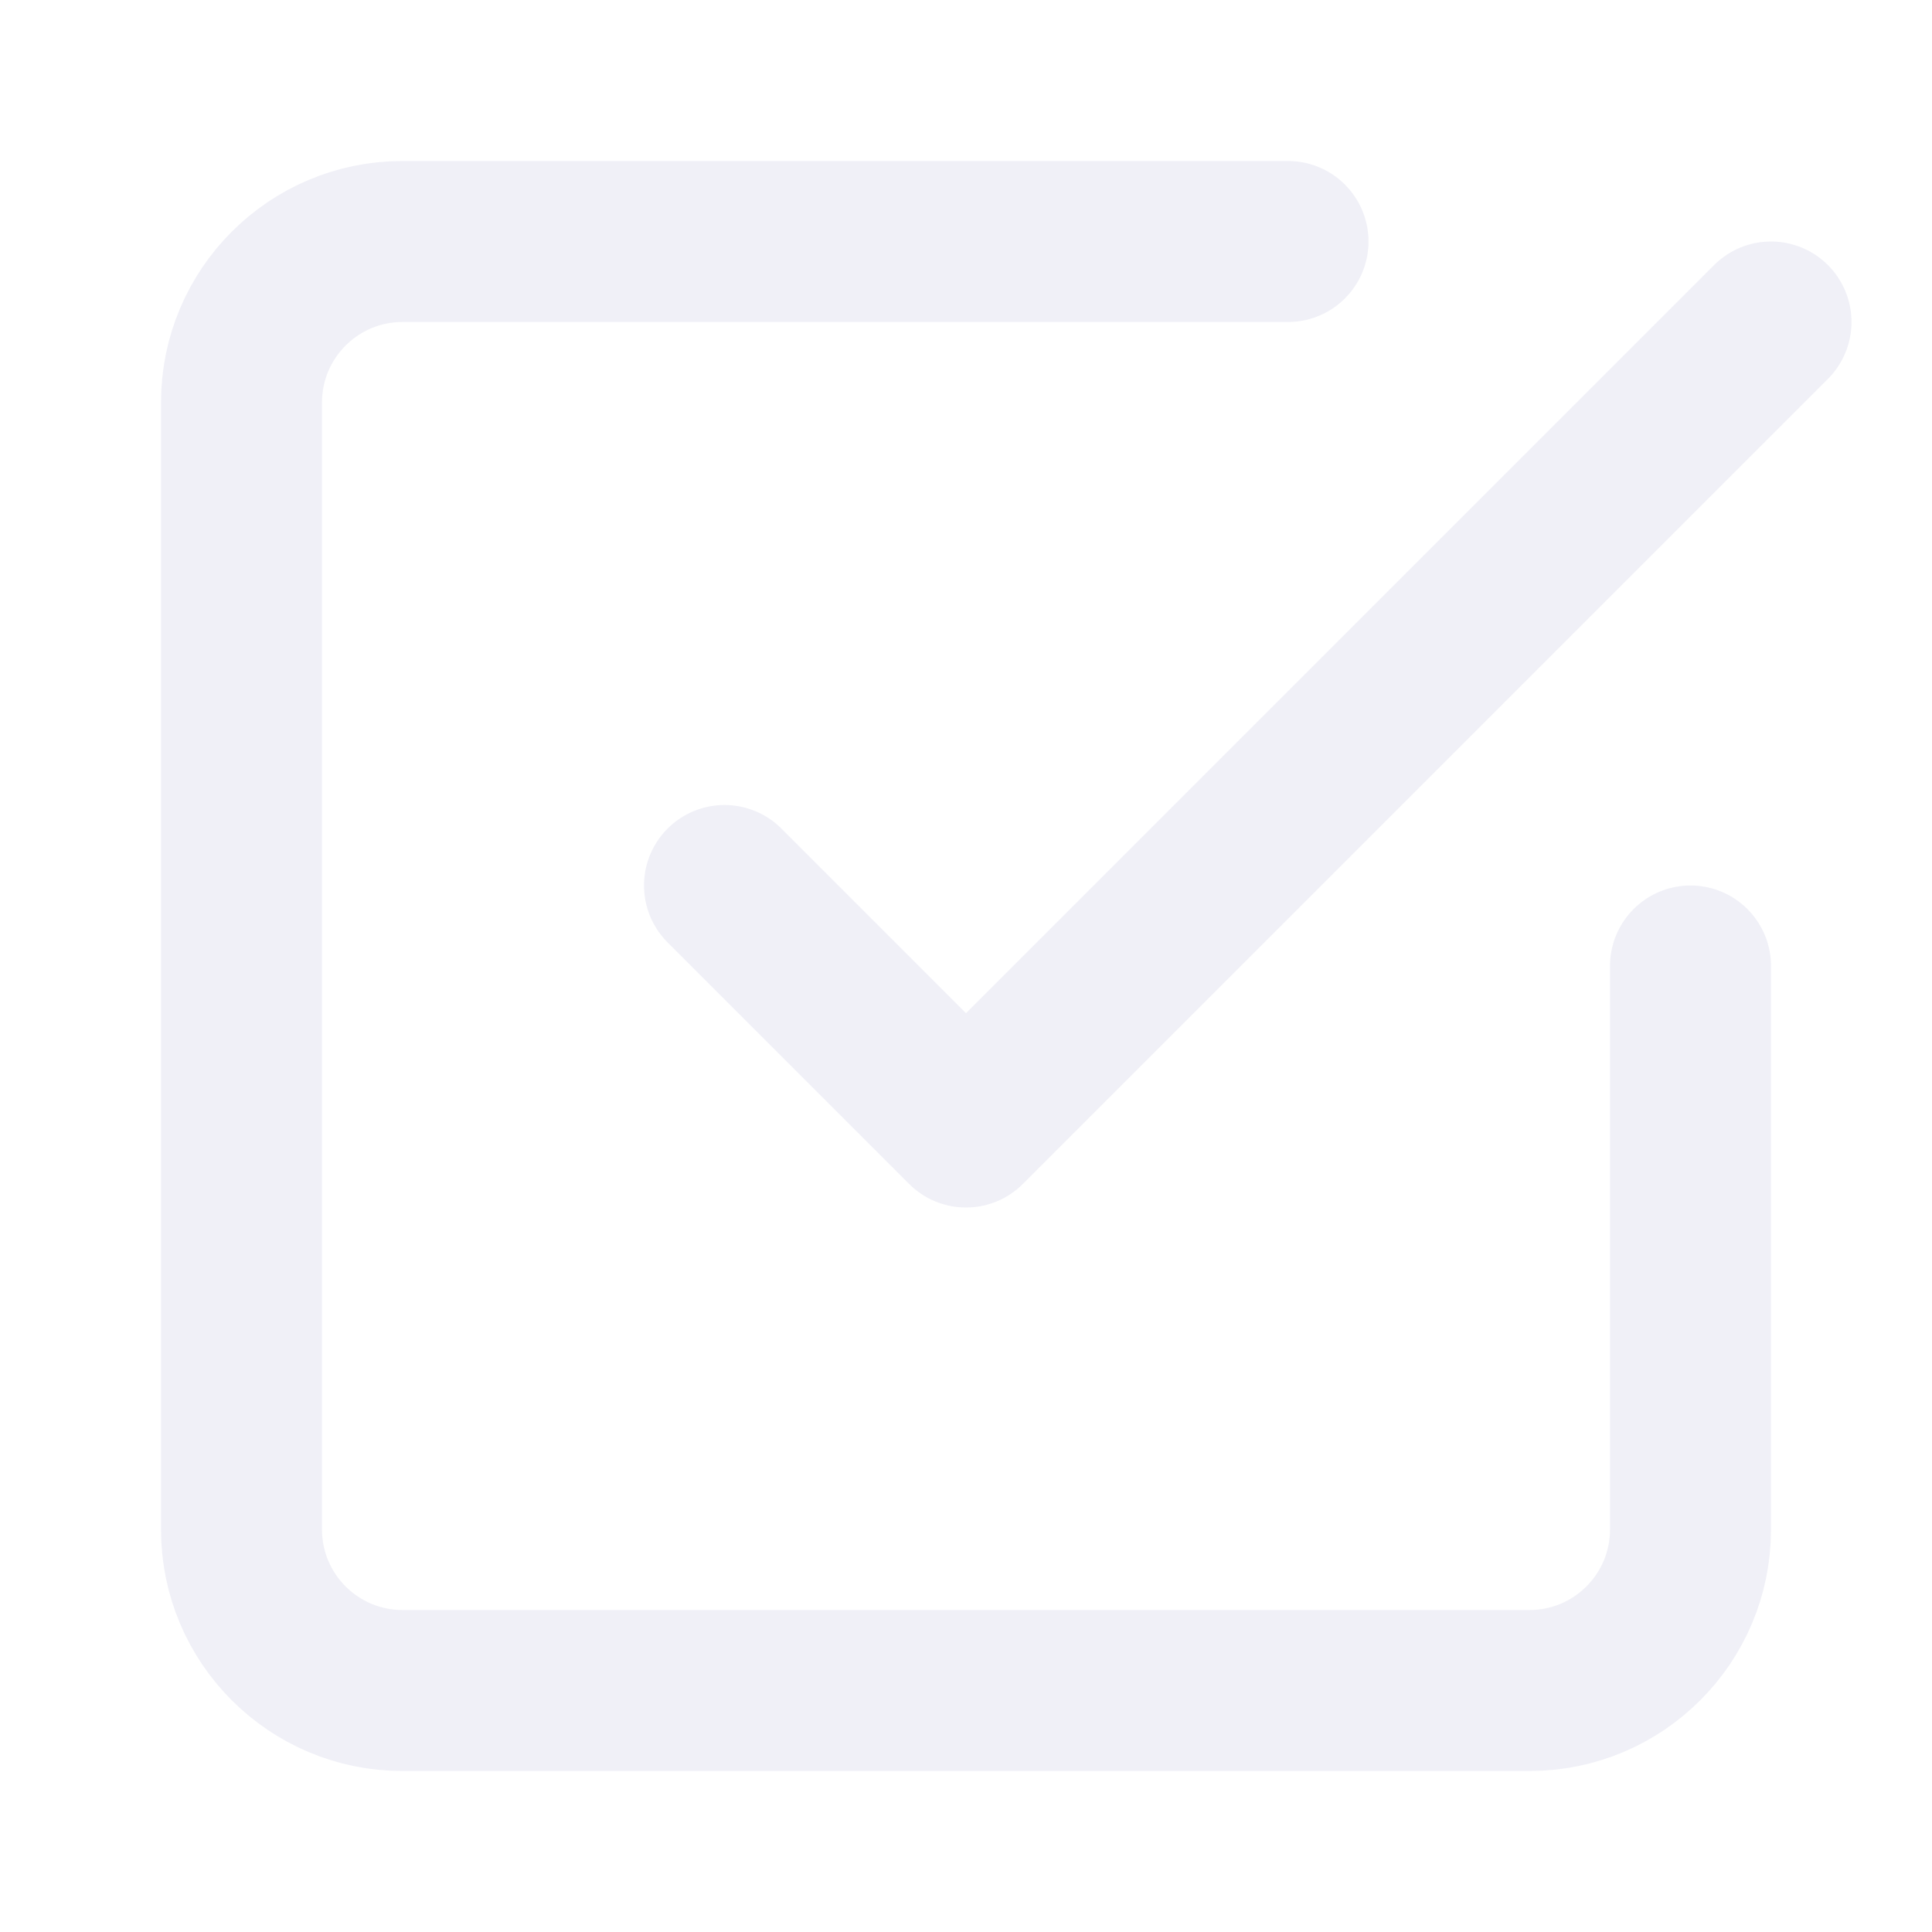
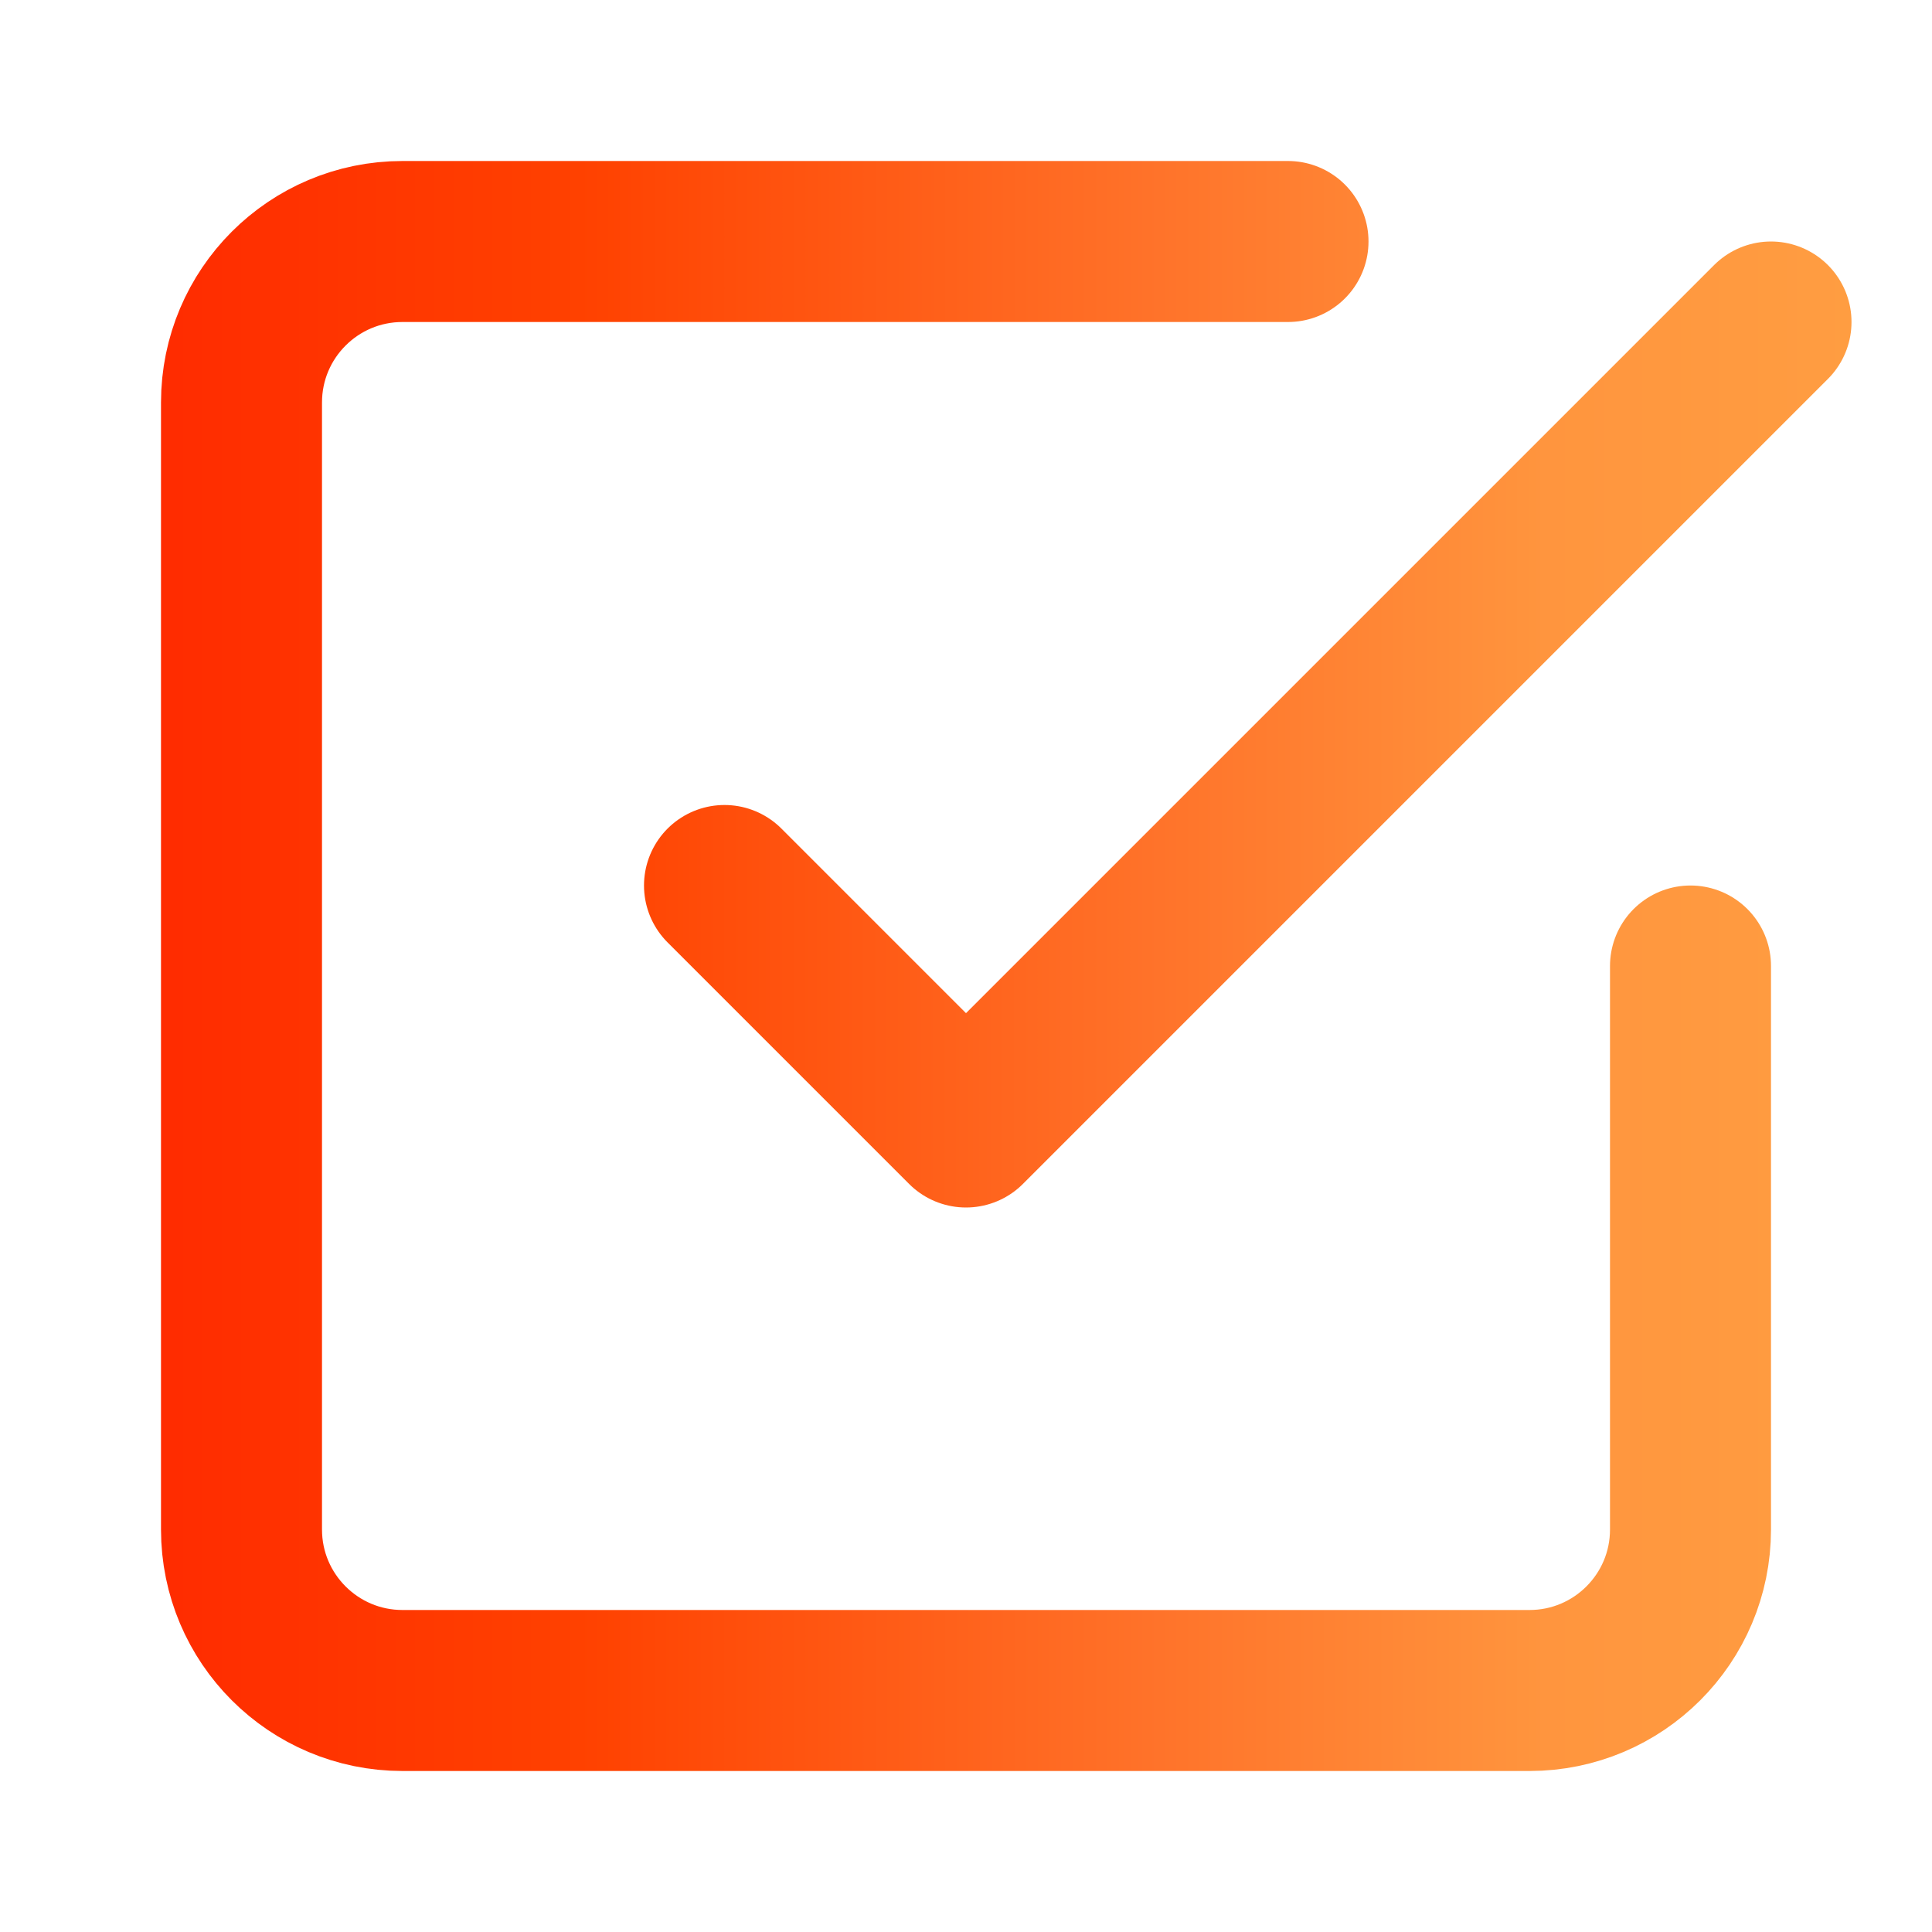
- <svg xmlns="http://www.w3.org/2000/svg" width="24" height="24" viewBox="0 0 24 24" fill="none" stroke="#f0f0f7" stroke-width="2" stroke-linecap="round" stroke-linejoin="round" class="feather feather-check-square">
+ <svg xmlns="http://www.w3.org/2000/svg" width="24" height="24" viewBox="0 0 24 24" fill="none" stroke="url(#SVGID_1_)" stroke-width="2" stroke-linecap="round" stroke-linejoin="round" class="feather feather-check-square">
+   <linearGradient id="SVGID_1_" gradientUnits="userSpaceOnUse" x1="0" y1="0" x2="24" y2="0">
+     <stop offset="0" style="stop-color: #f60400" />
+     <stop offset="0" style="stop-color: #ff2300" />
+     <stop offset="0.3" style="stop-color: #ff4100" />
+     <stop offset="0.6" style="stop-color: #ff732a" />
+     <stop offset="0.8" style="stop-color: #ff953e" />
+     <stop offset="1" style="stop-color: #ff9f42" />
+   </linearGradient>
  <polyline points="9 11 12 14 22 4" />
  <path d="M21 12v7a2 2 0 0 1-2 2H5a2 2 0 0 1-2-2V5a2 2 0 0 1 2-2h11" />
</svg>
